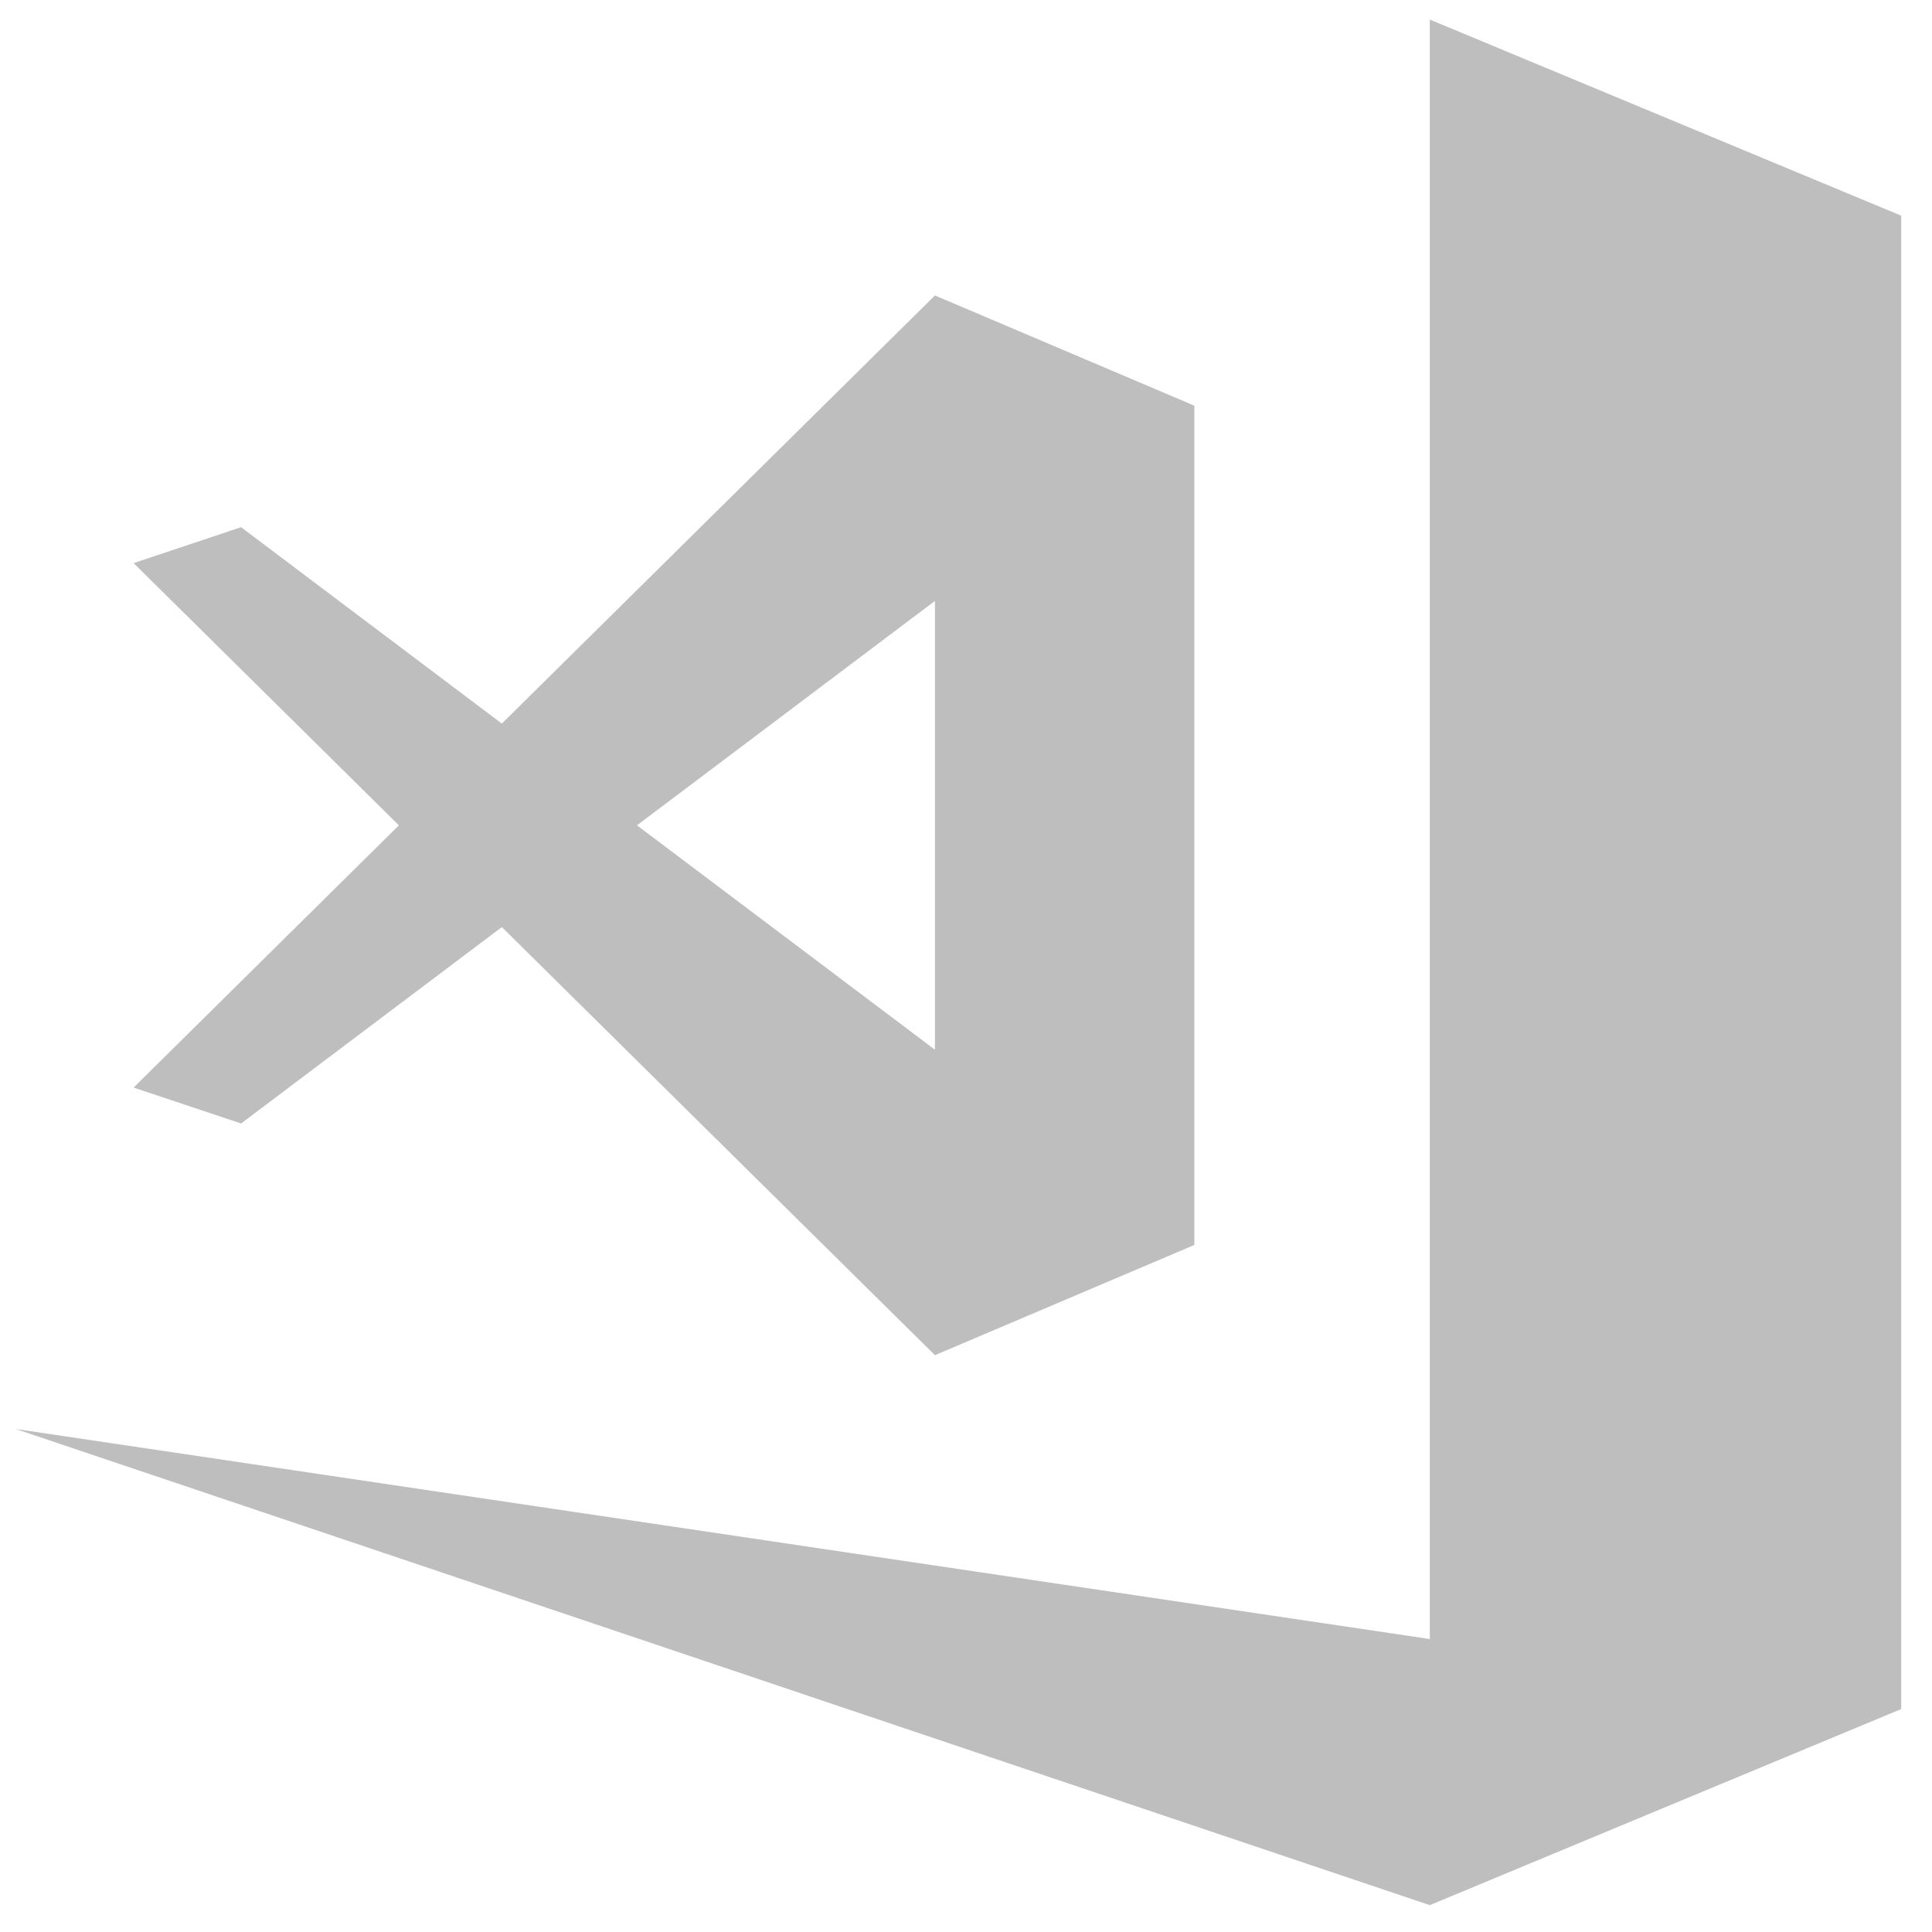
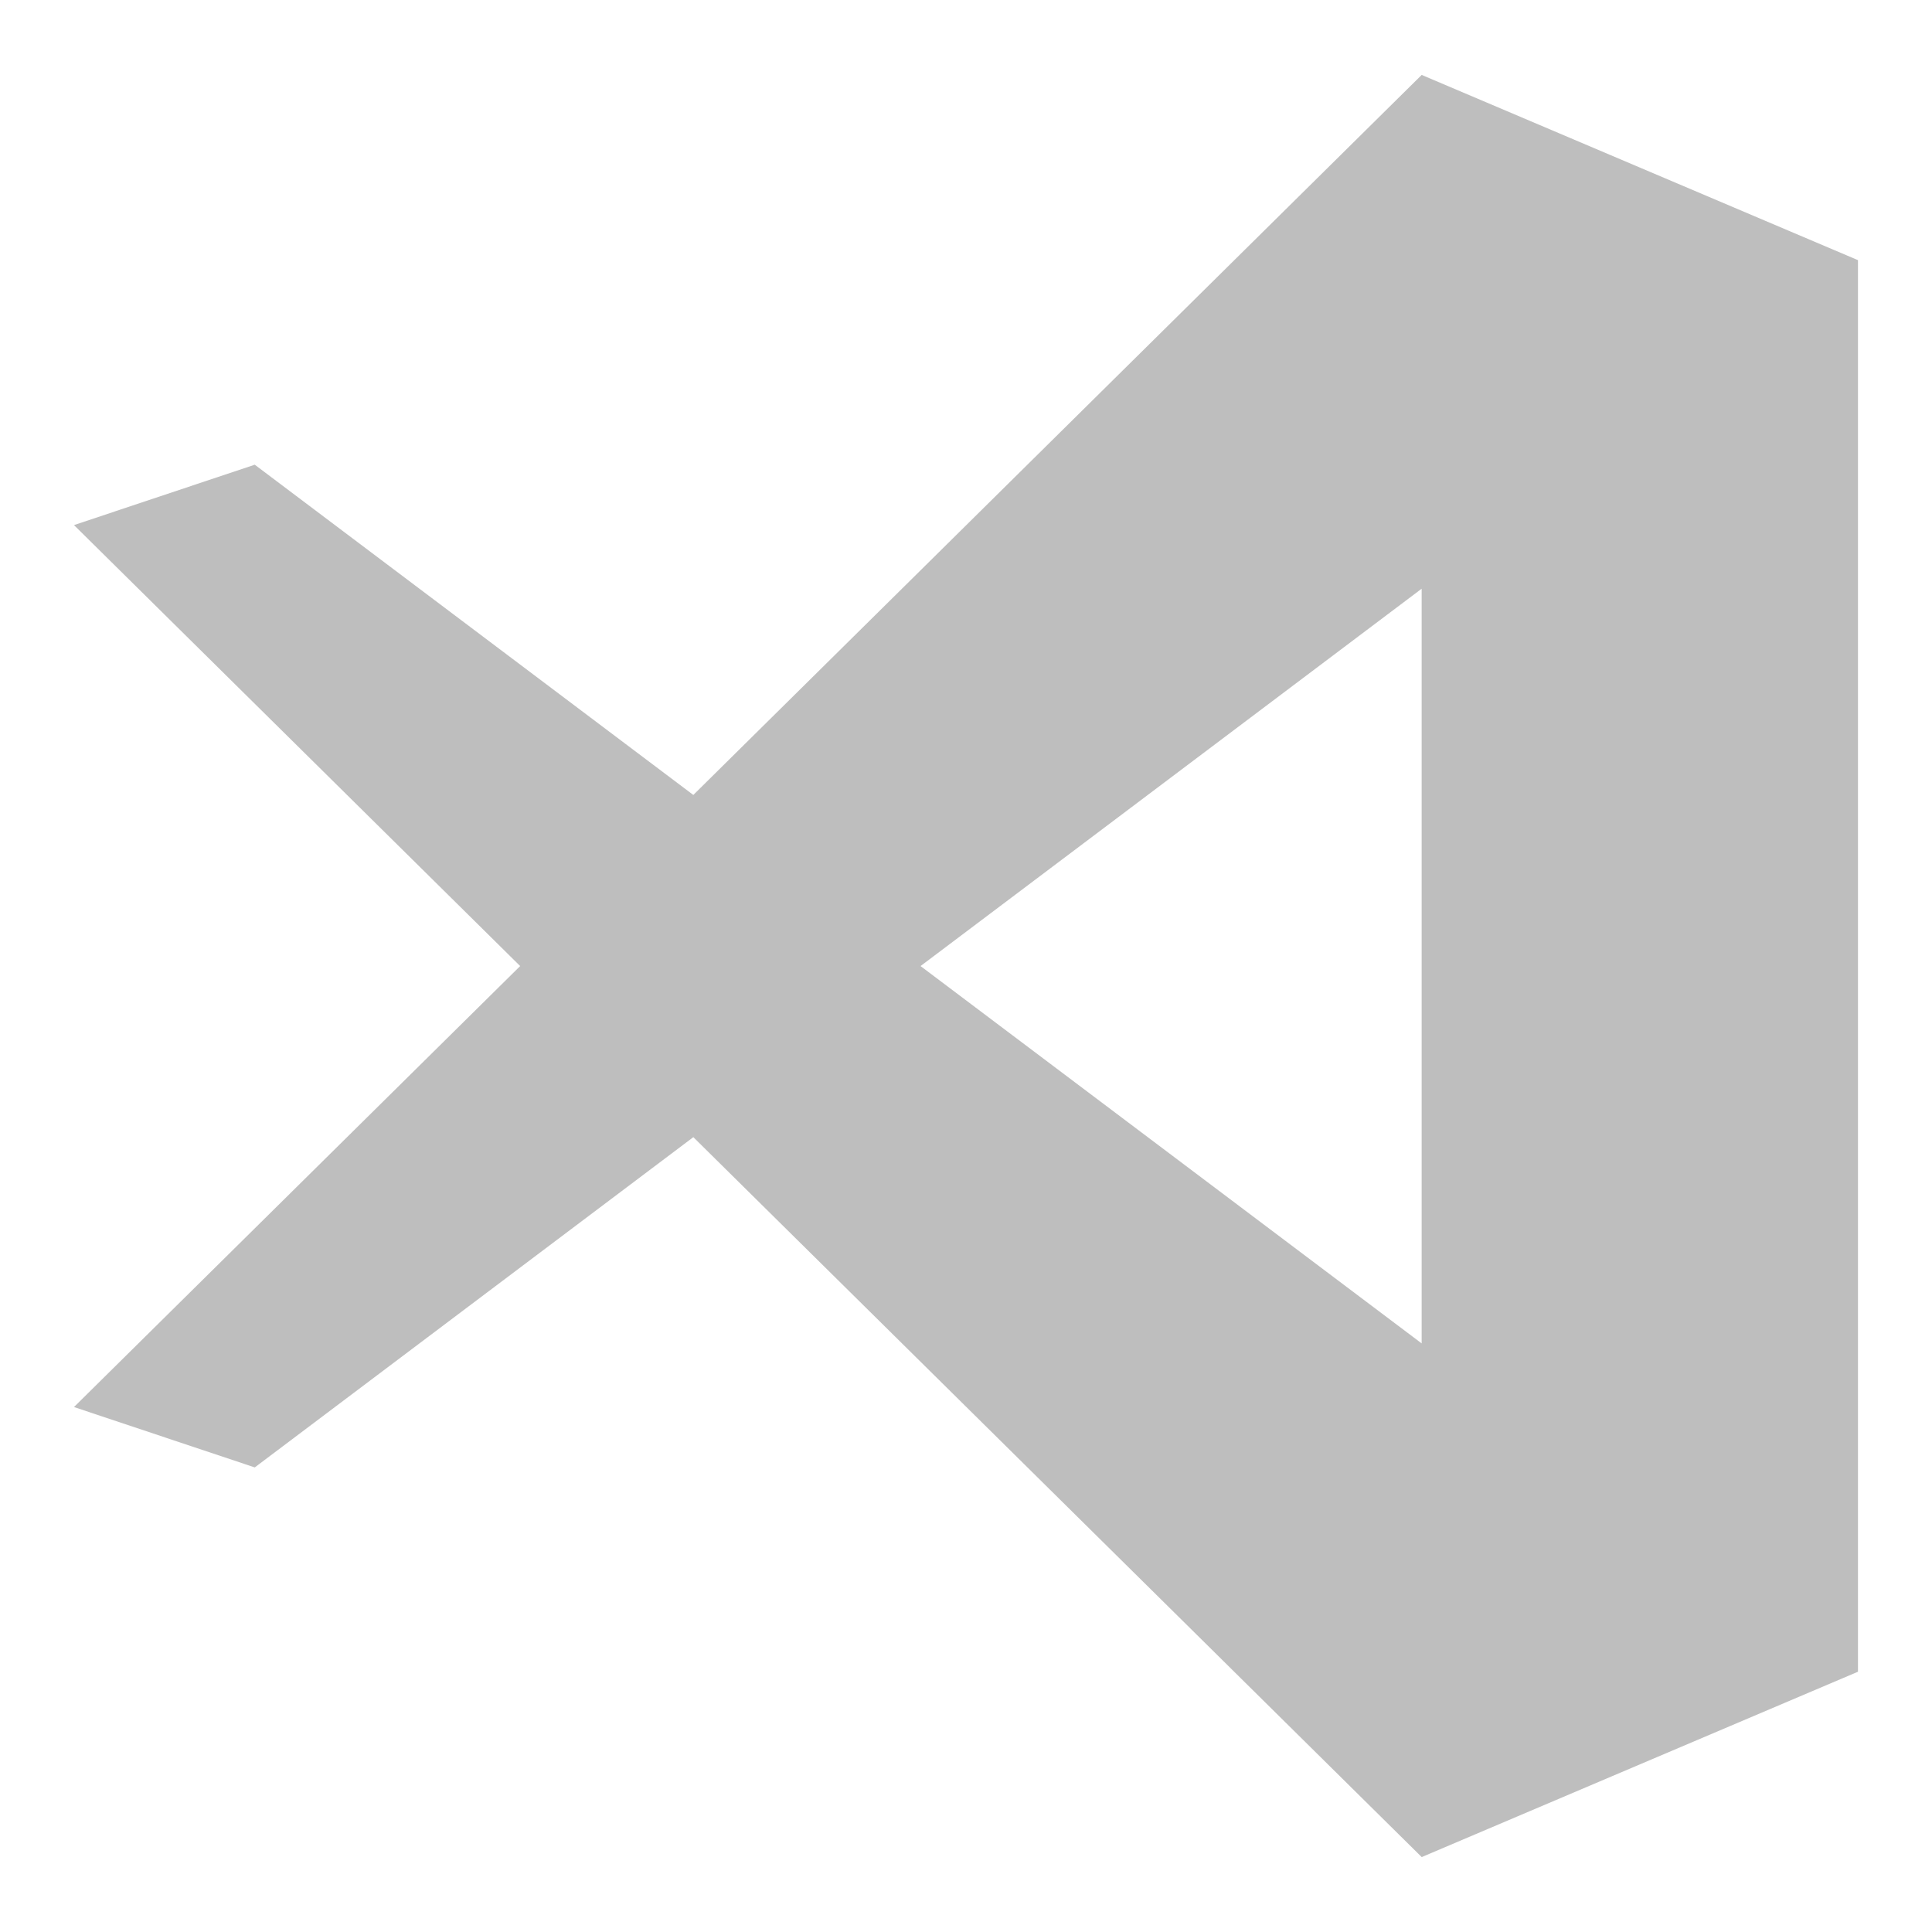
<svg xmlns="http://www.w3.org/2000/svg" xmlns:ns1="http://www.openswatchbook.org/uri/2009/osb" height="16" id="svg7384" version="1.1" width="16">
  <defs id="defs7386">
    <linearGradient id="linearGradient7212" ns1:paint="solid">
      <stop id="stop7214" offset="0" style="stop-color:#000000;stop-opacity:1;" />
    </linearGradient>
  </defs>
-   <g id="layer9" style="display:inline" transform="translate(-463.0002,145)">
-     <g style="clip-rule:evenodd;fill-rule:evenodd;stroke-linejoin:round;stroke-miterlimit:1.414;fill:#bebebe;fill-opacity:1" id="g7710" transform="matrix(0.06006094,0,0,0.06006094,463.1008,-144.8377)">
-       <path style="fill:#bebebe;fill-opacity:1" id="path951" d="M 195.475,-0.006 V 223.297 L 0.496,194.338 195.475,259.992 l 65,-27.039 V 31.064 l 0.021,-0.01 -0.021,-0.043 V 27.035 Z" />
-       <path style="fill:#bebebe;fill-opacity:1" id="path887" d="M 127.242,38.037 67.521,97.07 31.566,69.992 l -14.818,4.949 36.58,36.16 -36.58,36.158 14.818,4.951 35.955,-27.08 h 0.002 l 59.717,59.029 35.768,-15.197 V 53.234 Z m -0.002,42.121 V 142.037 L 86.154,111.098 Z" />
-     </g>
+   <g id="layer9" style="display:inline" transform="translate(-463.0002,164.9985)">
+     <path style="clip-rule:evenodd;display:inline;fill:#bebebe;fill-opacity:1;fill-rule:evenodd;stroke-width:0.101;stroke-linejoin:round;stroke-miterlimit:1.414" id="path887" d="m 474.774,-164.378 -6.032,5.963 -3.632,-2.735 -1.497,0.5 3.695,3.652 -3.695,3.652 1.497,0.5 3.632,-2.735 h 2e-4 l 6.032,5.962 3.613,-1.535 v -11.69 z m -2e-4,4.255 v 6.25 l -4.15,-3.125 z" />
  </g>
</svg>
